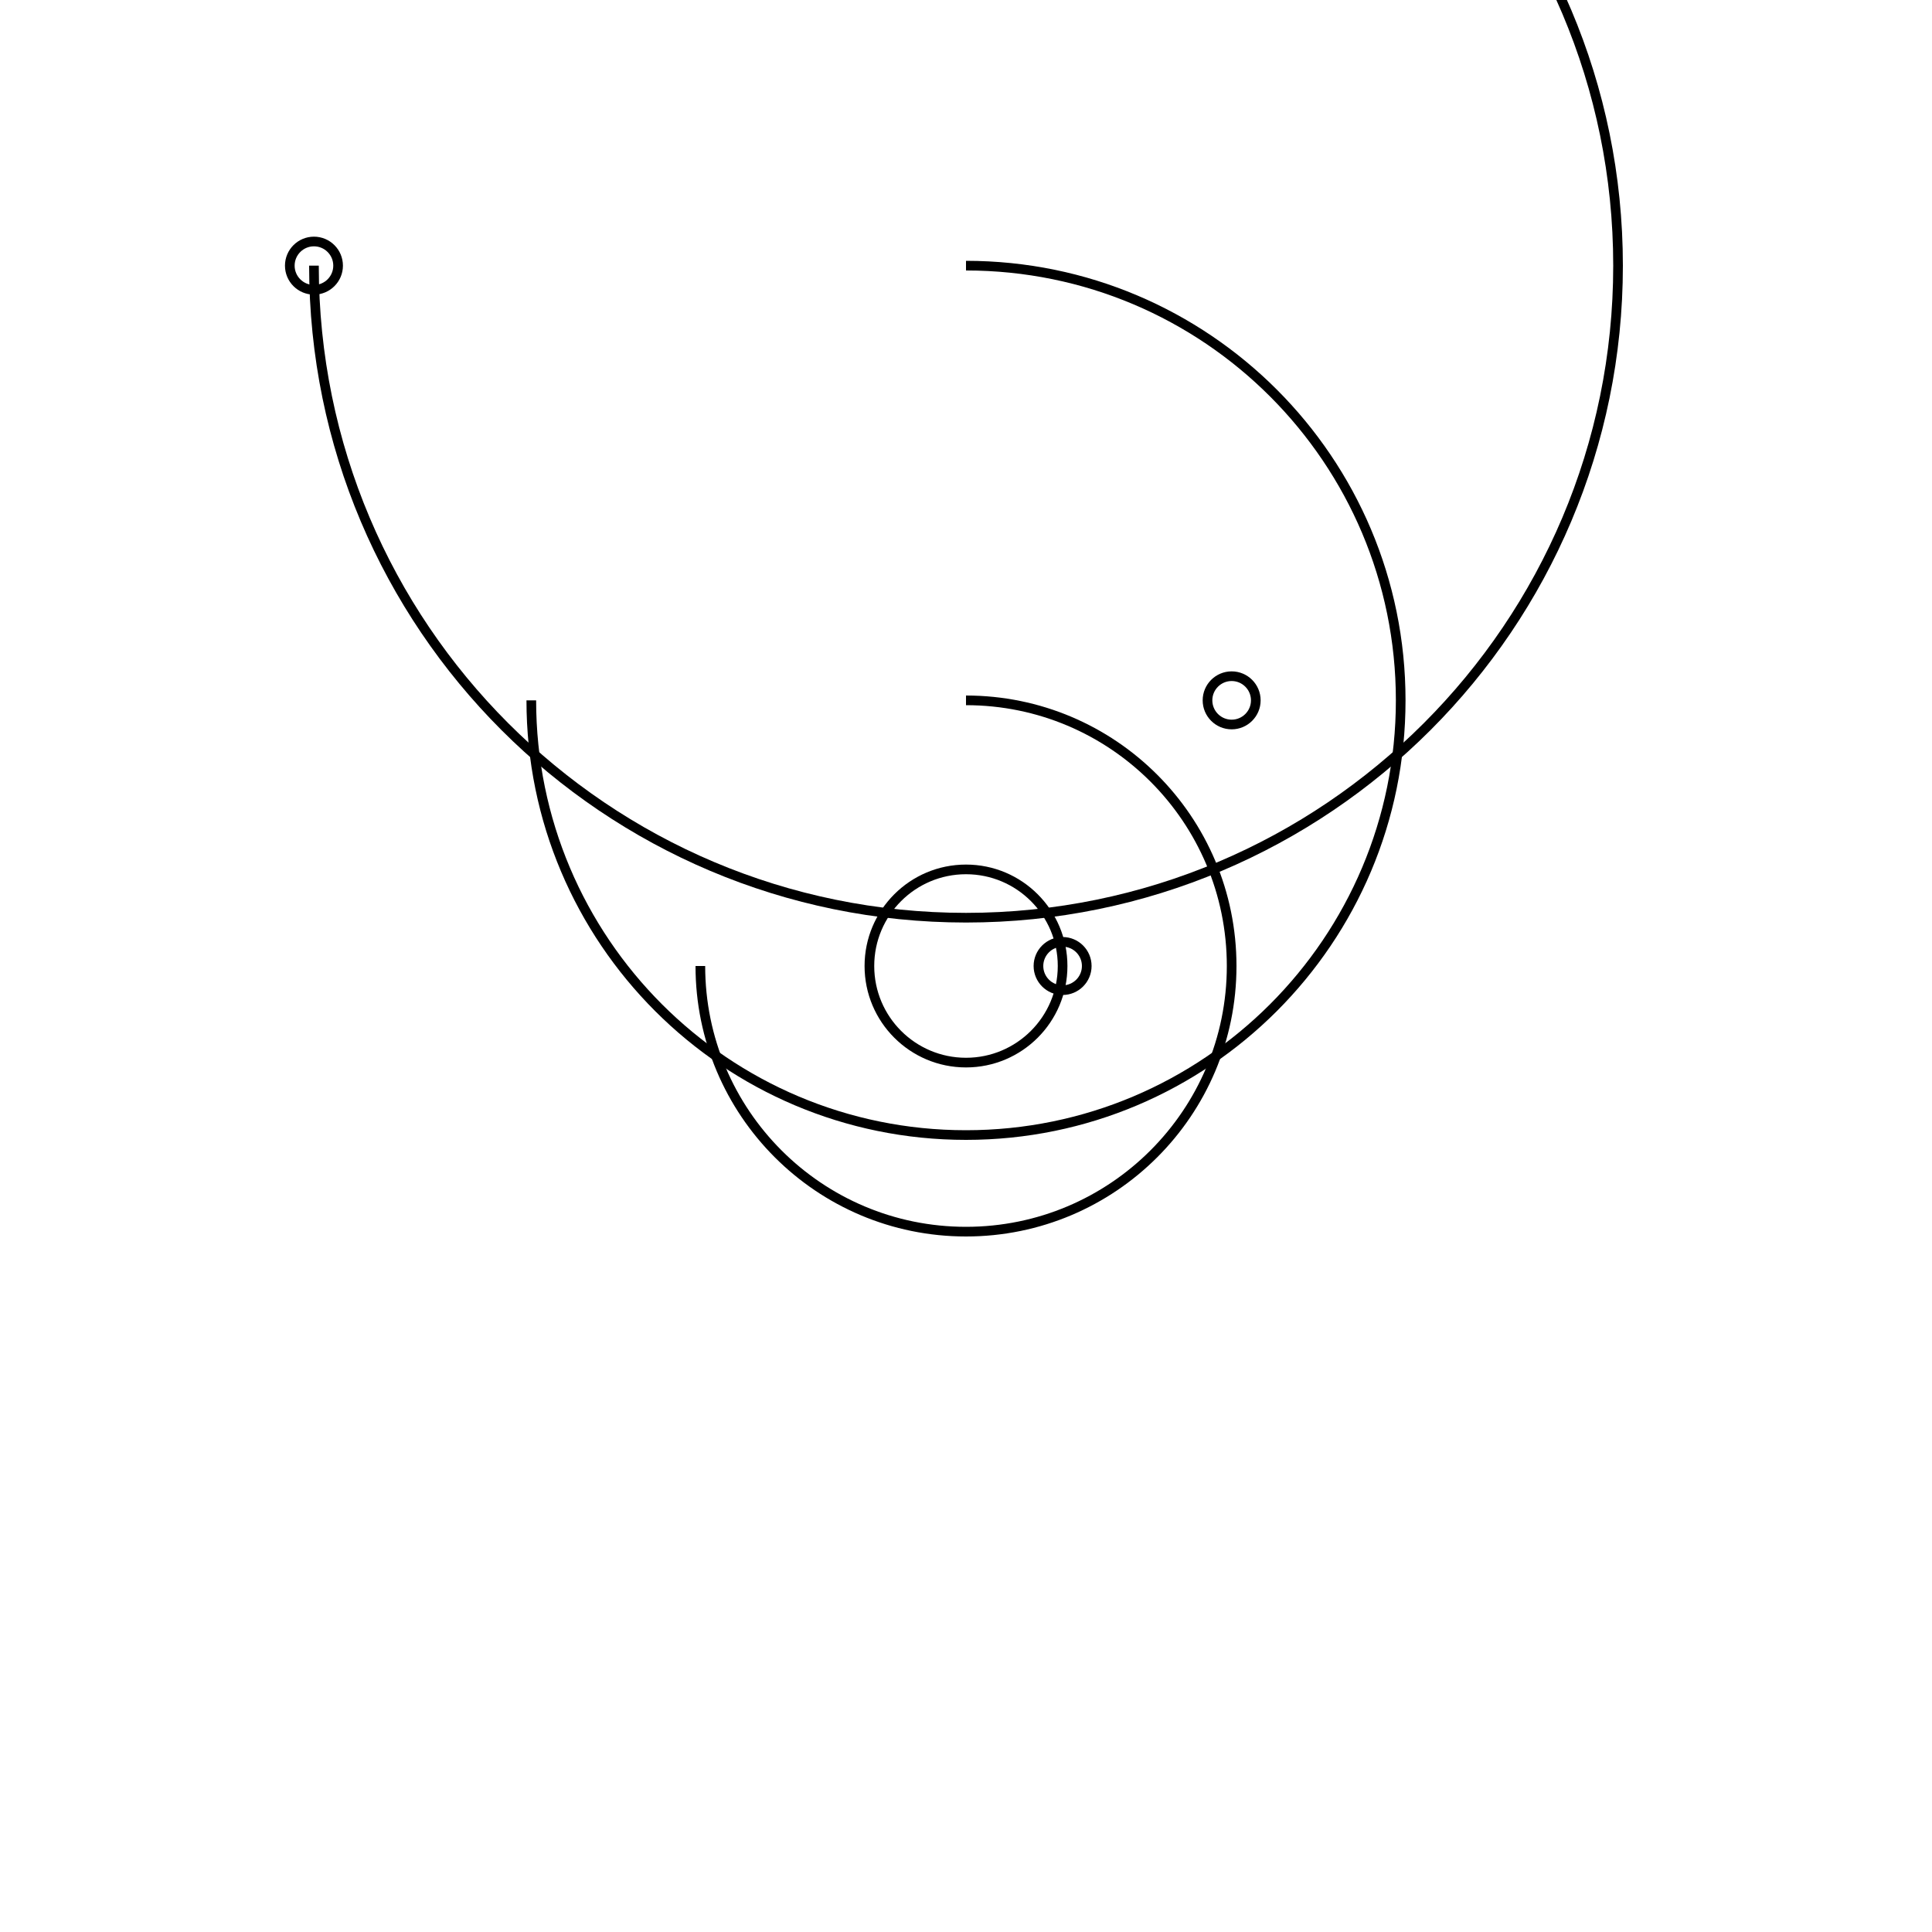
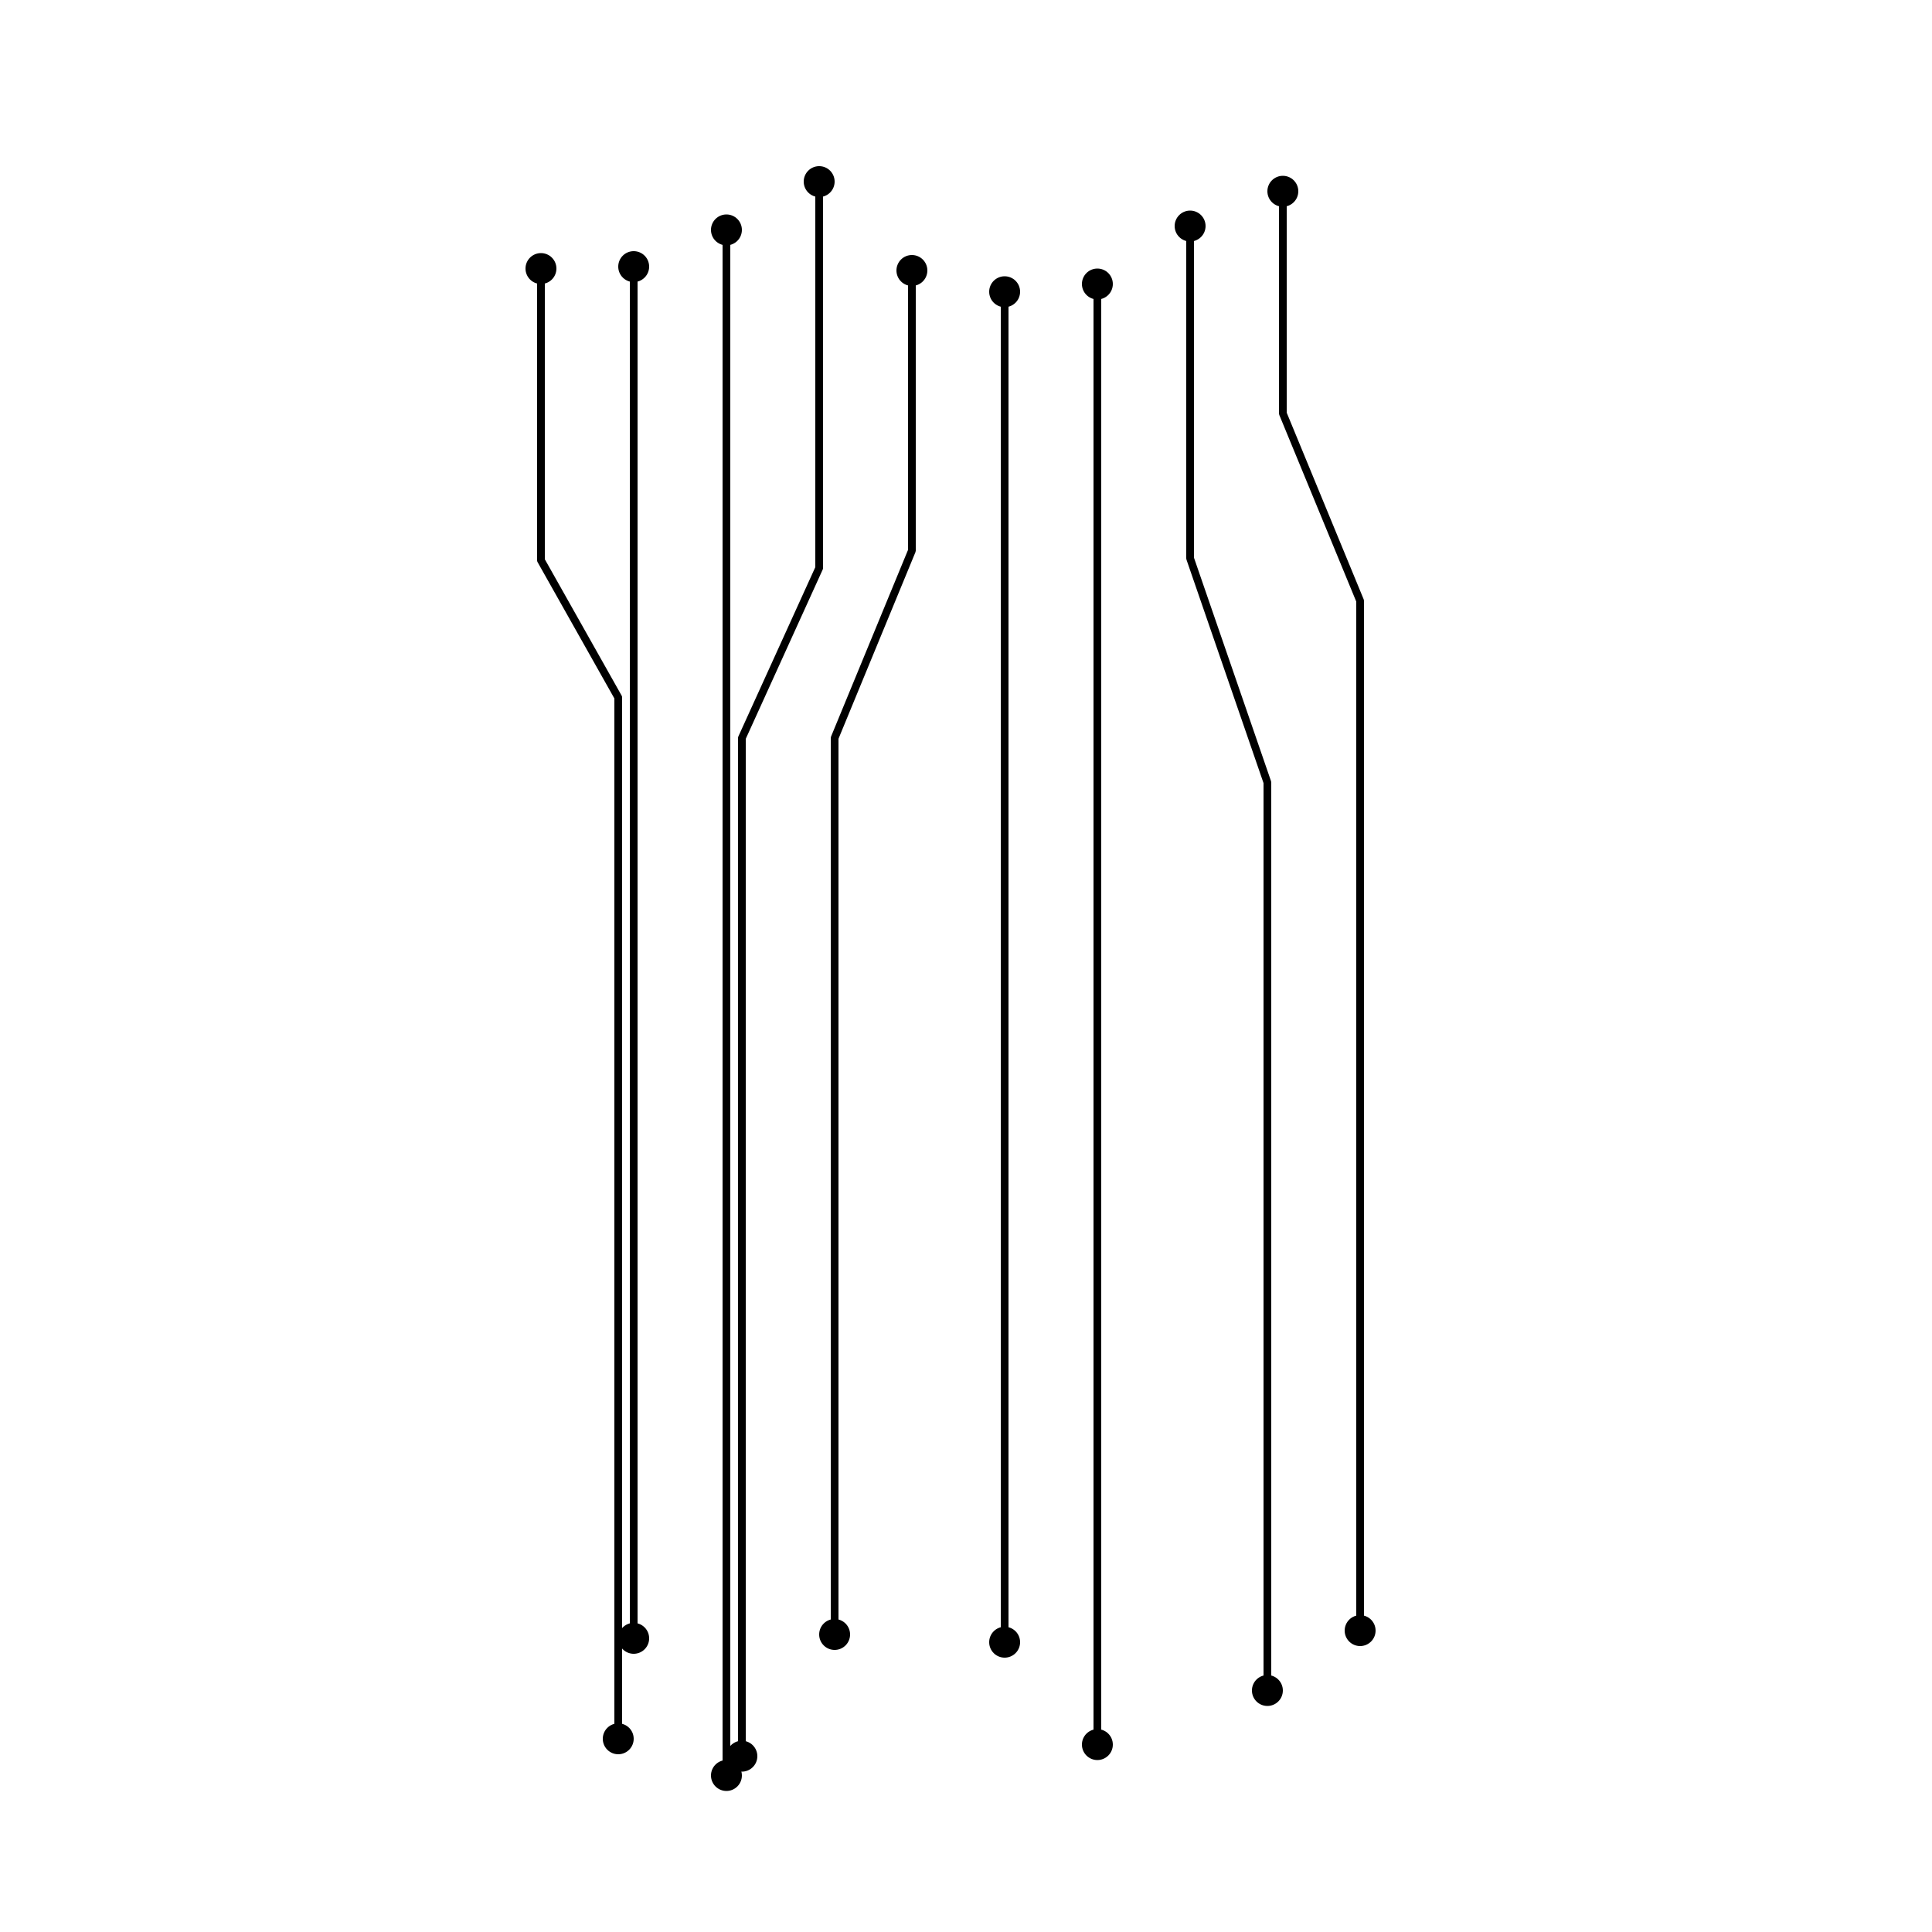
- <svg xmlns="http://www.w3.org/2000/svg" viewBox="0 0 400 400">
-   <g fill="none" stroke="#000000" stroke-width="2">
-     <path d="M200 200 m-20,0 a20,20 0 1,0 40,0 a20,20 0 1,0 -40,0" />
-     <path d="M200 200 m-55,0 a55,55 0 1,0 110,0 a55,55 0 0,0 -55,-55" />
-     <path d="M200 145 m-90,0 a90,90 0 1,0 180,0 a90,90 0 0,0 -90,-90" />
-     <path d="M200 55 m-135,0 a135,135 0 1,0 270,0 a135,135 0 0,0 -135,-135" />
-     <circle cx="220" cy="200" r="5" />
-     <circle cx="255" cy="145" r="5" />
-     <circle cx="65" cy="55" r="5" />
+ <svg xmlns="http://www.w3.org/2000/svg" viewBox="0 0 1000 1000" width="1000" height="1000">
+   <g fill="none" stroke="#000000" stroke-linecap="round" stroke-linejoin="round">
+     <path d="M 280.0 139.0 L 280.0 290.0 L 320.0 361.0 L 320.0 900.0" stroke-width="4" />
+     <circle cx="280.0" cy="139.0" r="8" fill="#000000" stroke="none" />
+     <circle cx="320.0" cy="900.0" r="8" fill="#000000" stroke="none" />
+     <path d="M 328.0 138.0 L 328.0 286.0 L 328.0 399.0 L 328.0 848.0" stroke-width="4" />
+     <circle cx="328.0" cy="138.0" r="8" fill="#000000" stroke="none" />
+     <circle cx="328.0" cy="848.0" r="8" fill="#000000" stroke="none" />
+     <path d="M 376.0 119.0 L 376.0 251.0 L 376.0 348.0 L 376.0 919.0" stroke-width="4" />
+     <circle cx="376.0" cy="119.0" r="8" fill="#000000" stroke="none" />
+     <circle cx="376.0" cy="919.0" r="8" fill="#000000" stroke="none" />
+     <path d="M 424.0 94.0 L 424.0 294.0 L 384.0 382.0 L 384.0 909.0" stroke-width="4" />
+     <circle cx="424.0" cy="94.0" r="8" fill="#000000" stroke="none" />
+     <circle cx="384.0" cy="909.0" r="8" fill="#000000" stroke="none" />
+     <path d="M 472.0 140.0 L 472.0 285.0 L 432.0 382.0 L 432.0 846.0" stroke-width="4" />
+     <circle cx="472.0" cy="140.0" r="8" fill="#000000" stroke="none" />
+     <circle cx="432.0" cy="846.0" r="8" fill="#000000" stroke="none" />
+     <path d="M 520.0 151.0 L 520.0 314.0 L 520.0 401.0 L 520.0 850.0" stroke-width="4" />
+     <circle cx="520.0" cy="151.0" r="8" fill="#000000" stroke="none" />
+     <circle cx="520.0" cy="850.0" r="8" fill="#000000" stroke="none" />
+     <path d="M 568.0 147.0 L 568.0 249.0 L 568.0 321.0 L 568.0 903.0" stroke-width="4" />
+     <circle cx="568.0" cy="147.0" r="8" fill="#000000" stroke="none" />
+     <circle cx="568.0" cy="903.0" r="8" fill="#000000" stroke="none" />
+     <path d="M 616.0 117.0 L 616.0 289.0 L 656.0 405.0 L 656.0 875.0" stroke-width="4" />
+     <circle cx="616.0" cy="117.0" r="8" fill="#000000" stroke="none" />
+     <circle cx="656.0" cy="875.0" r="8" fill="#000000" stroke="none" />
+     <path d="M 664.0 99.0 L 664.0 214.0 L 704.0 311.0 L 704.0 844.0" stroke-width="4" />
+     <circle cx="664.0" cy="99.0" r="8" fill="#000000" stroke="none" />
+     <circle cx="704.0" cy="844.0" r="8" fill="#000000" stroke="none" />
  </g>
</svg>
